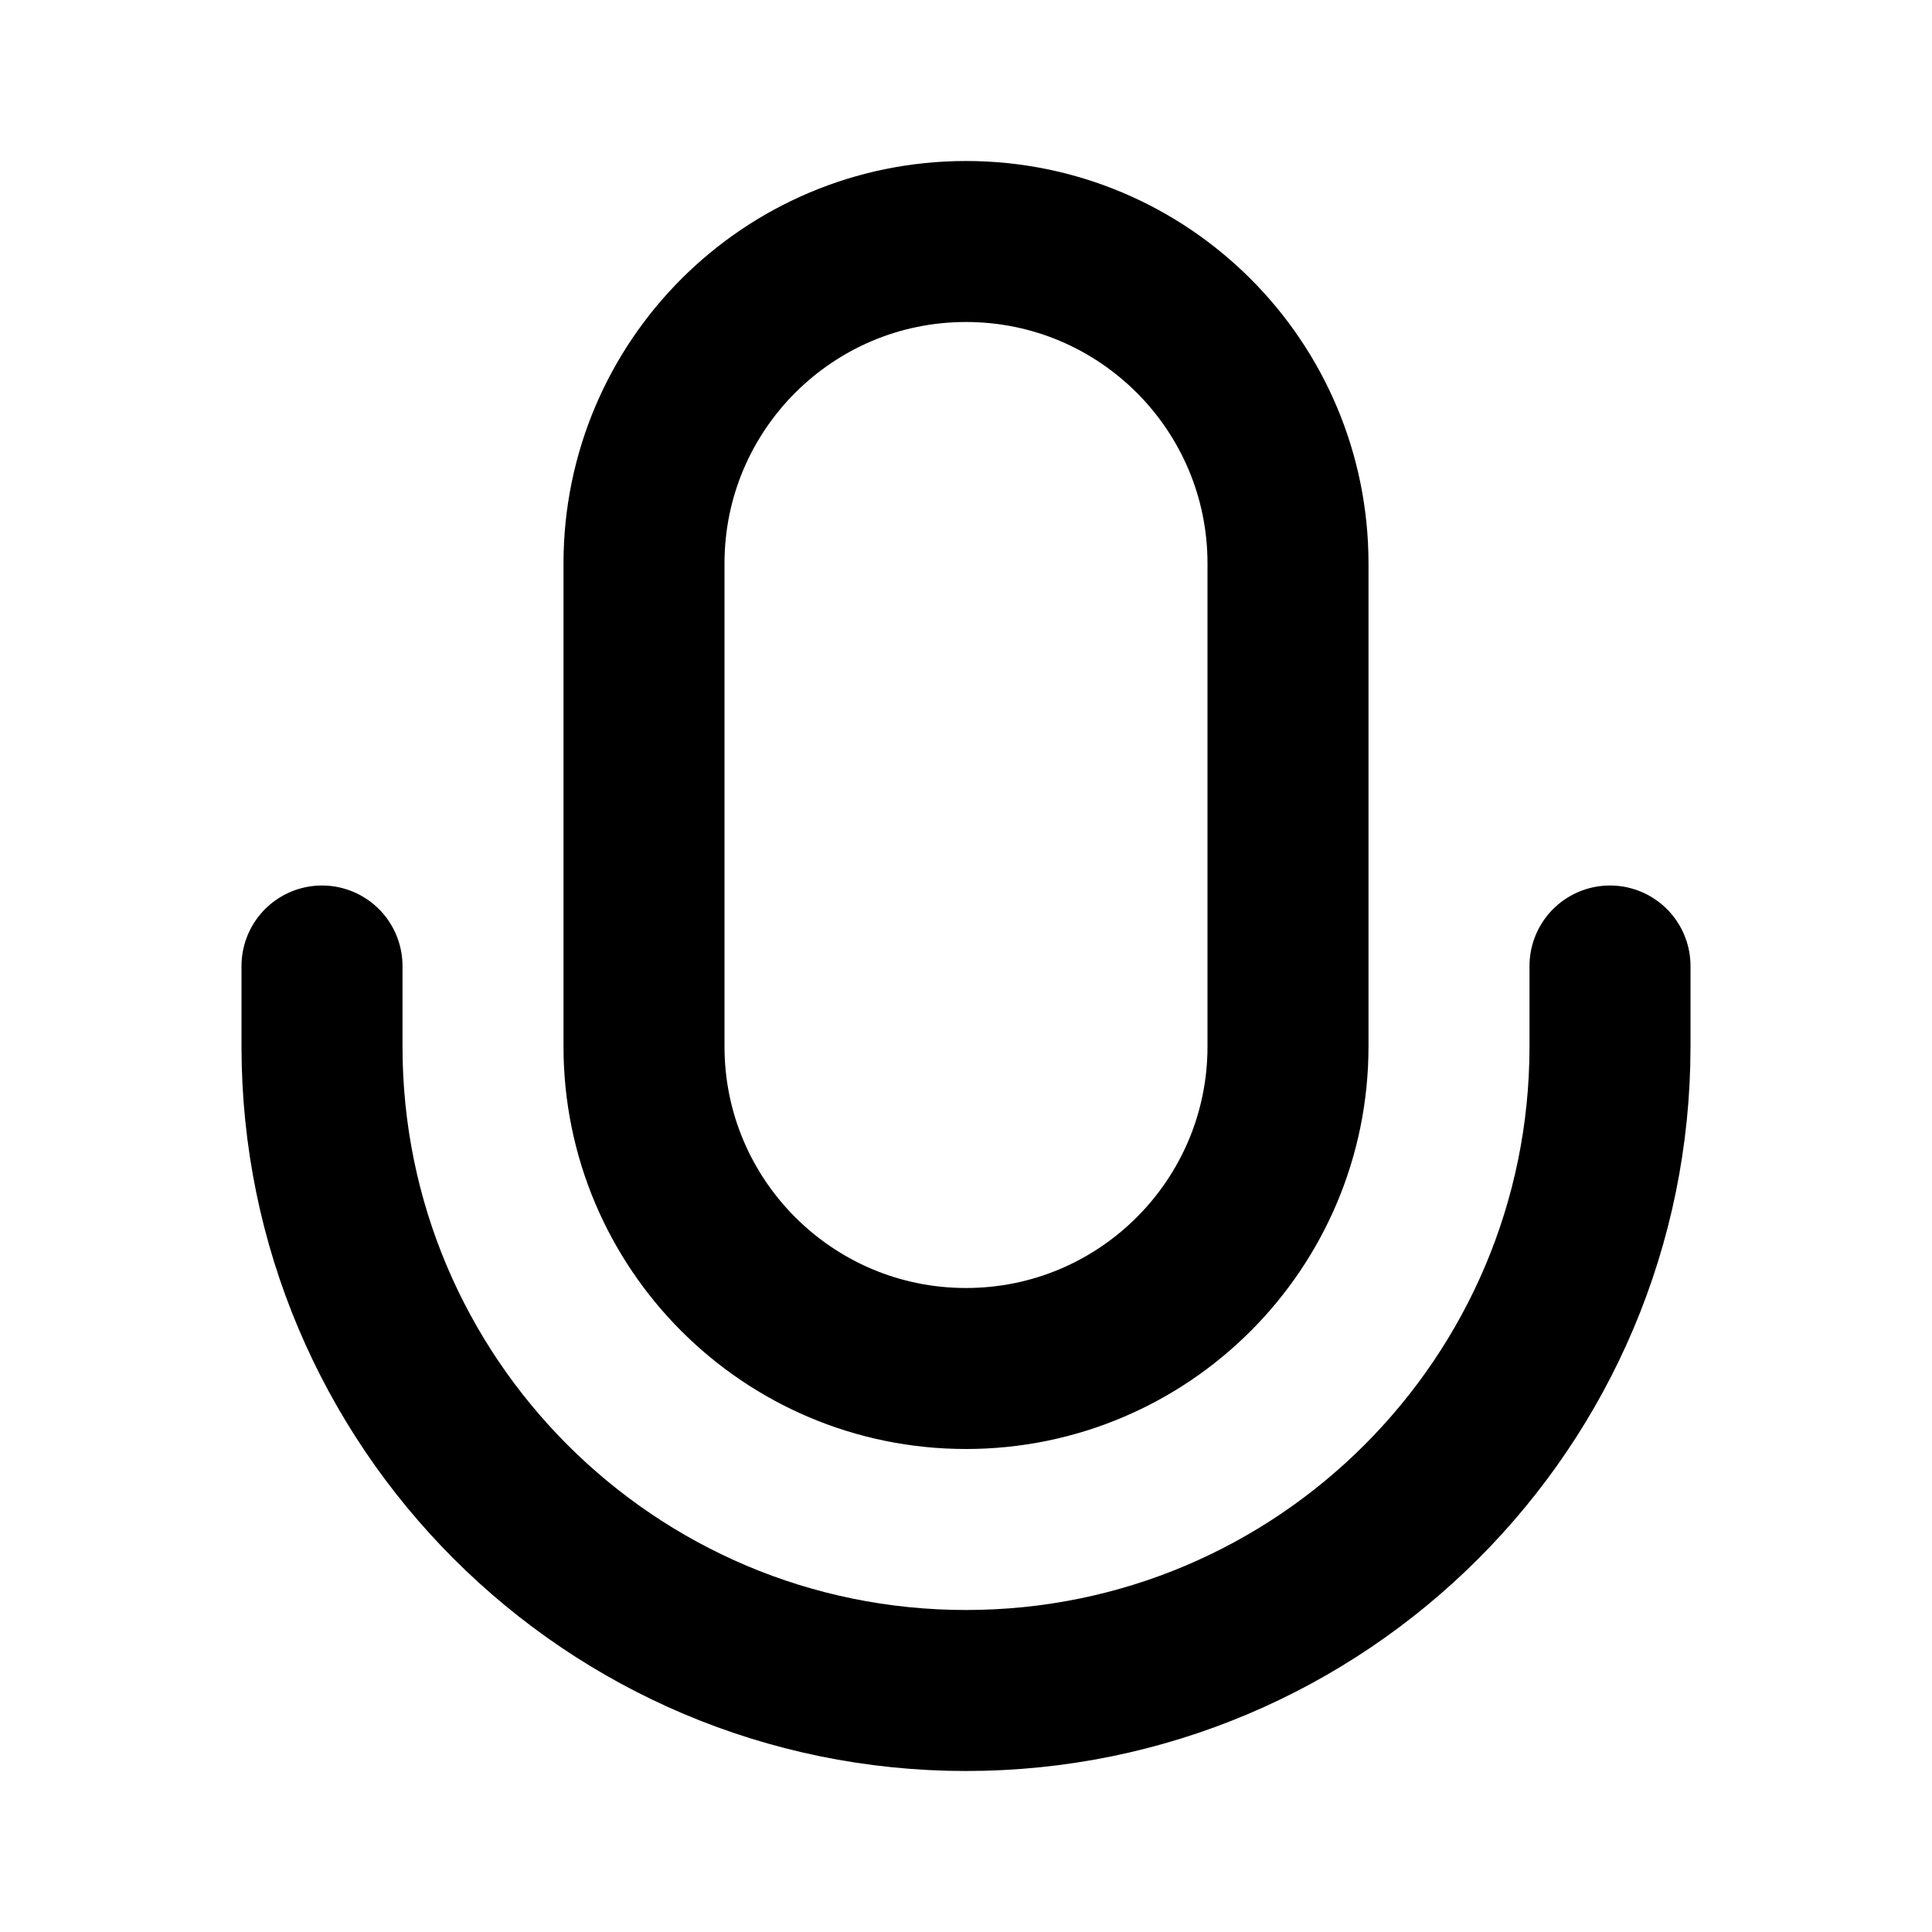
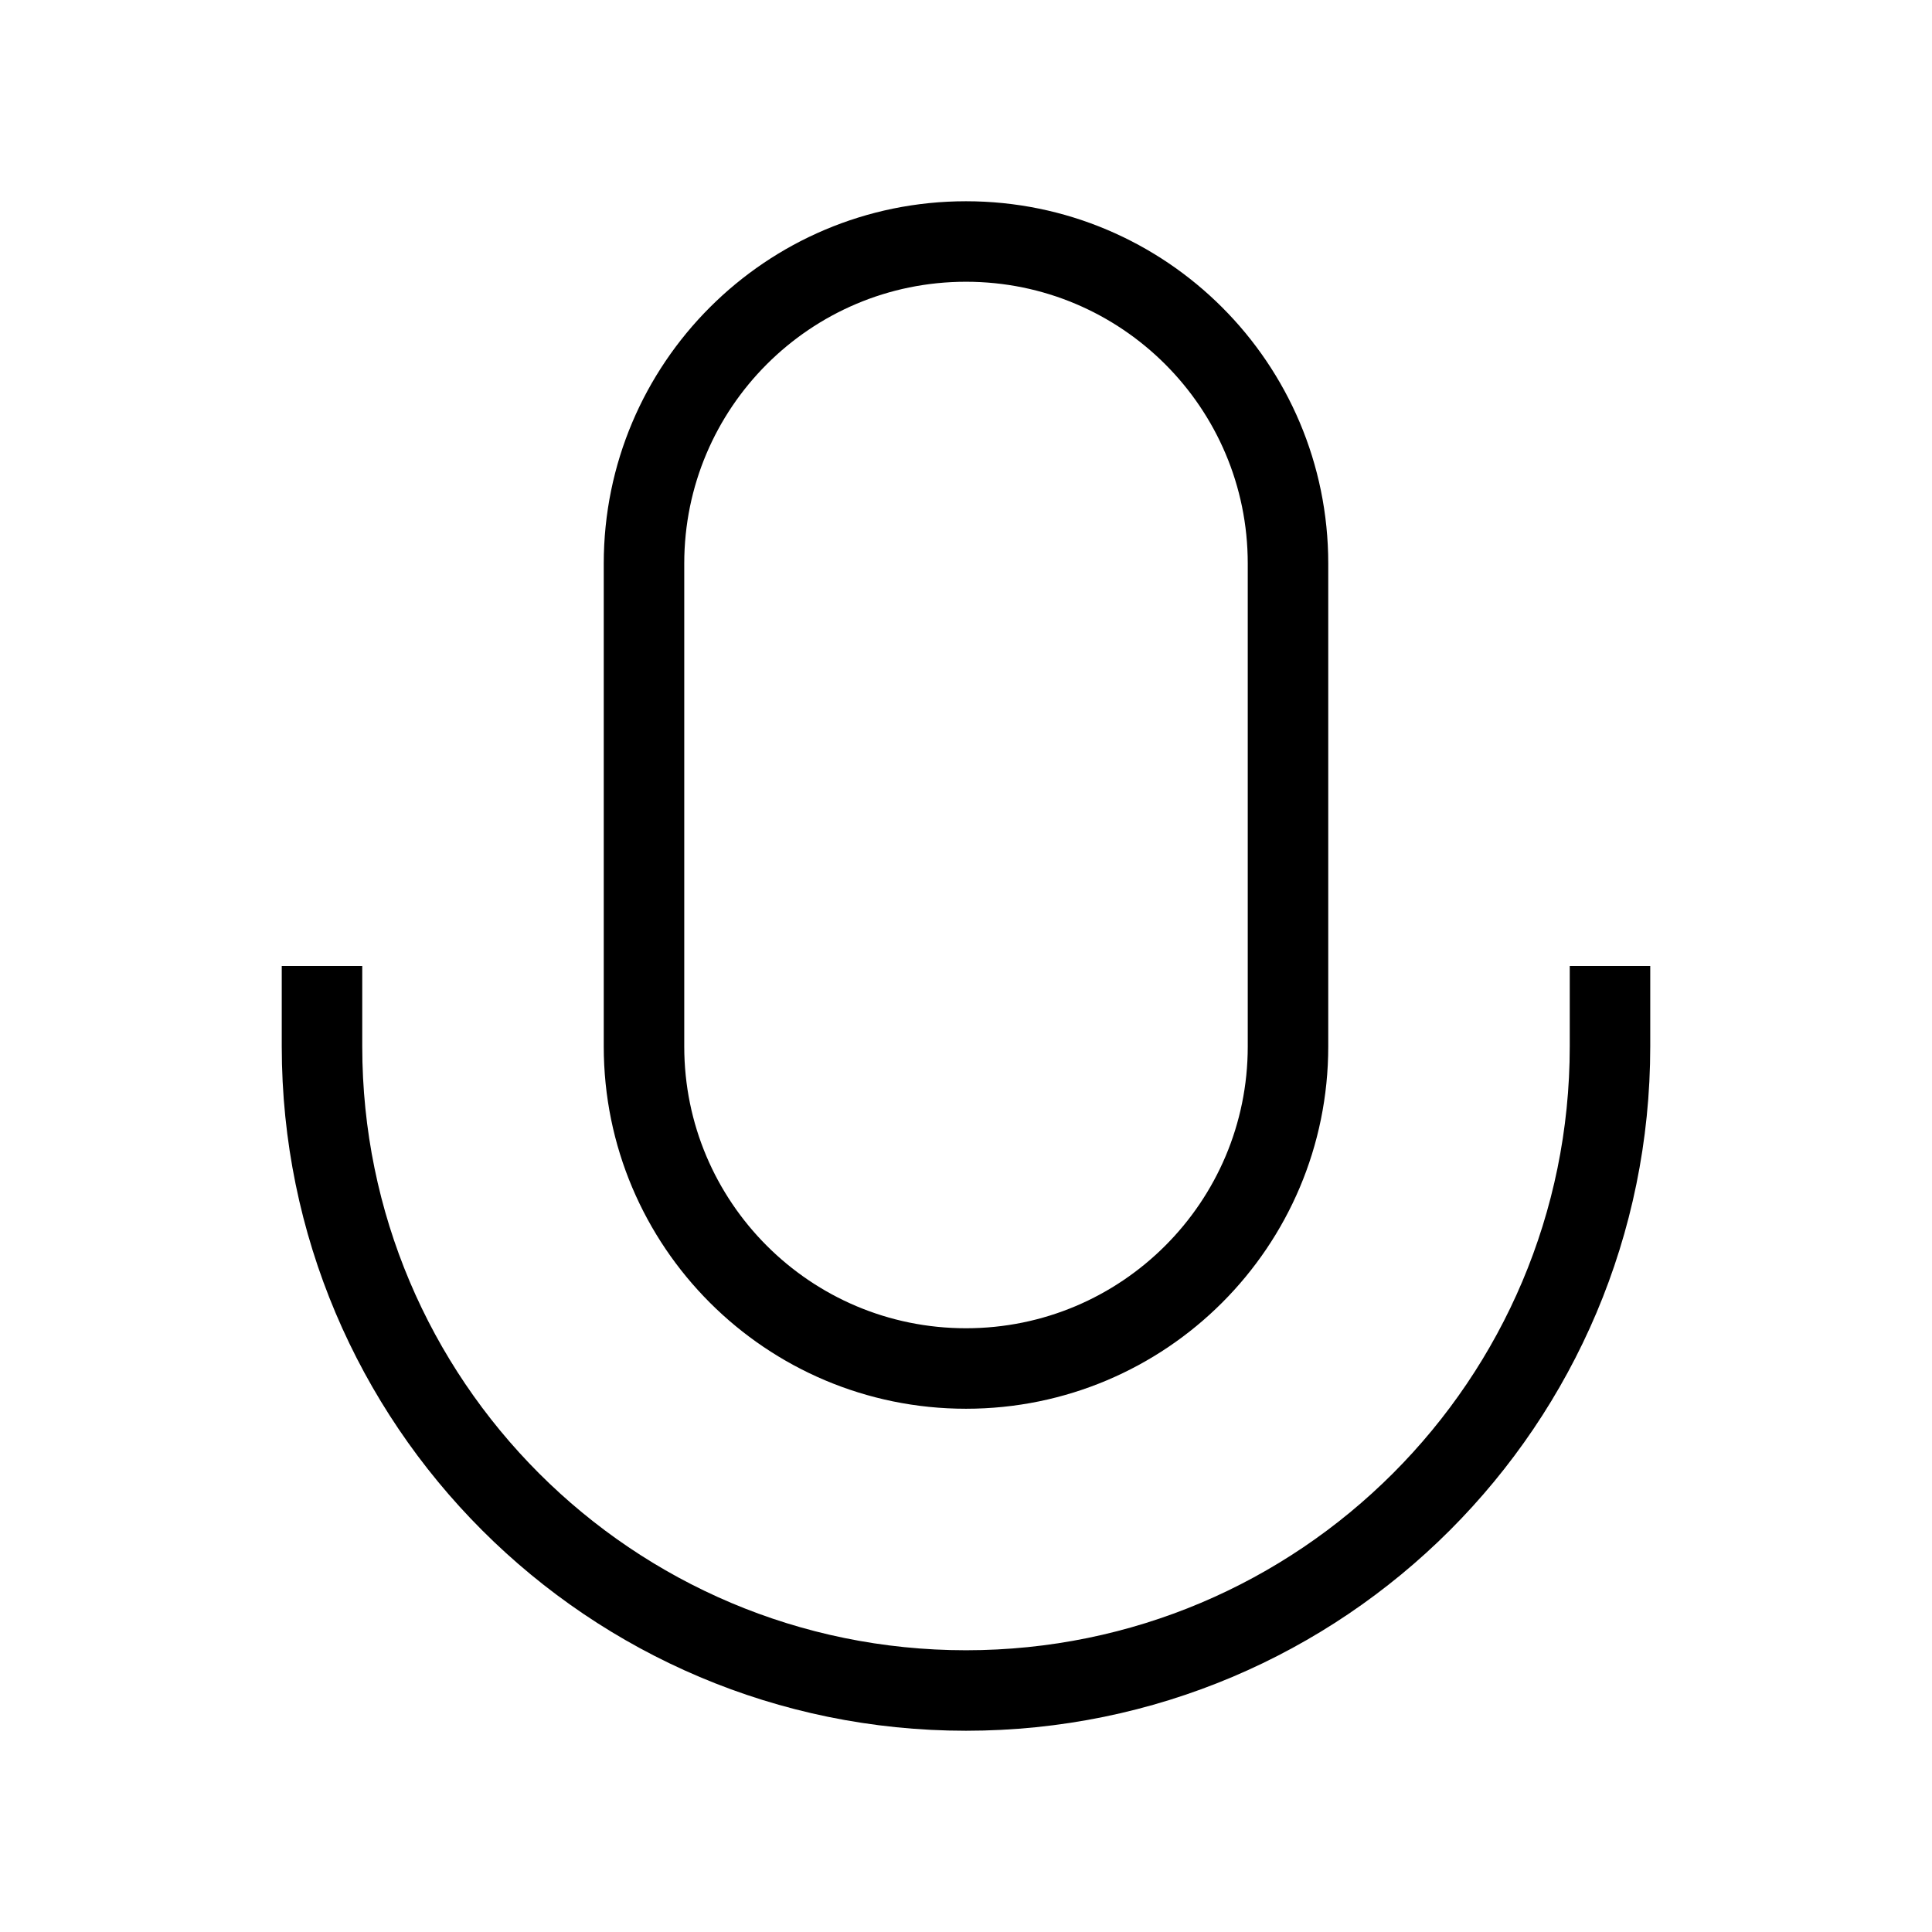
<svg xmlns="http://www.w3.org/2000/svg" width="800px" height="800px" viewBox="0 0 24 24" fill="none">
-   <path d="M20 12V13C20 17.418 16.418 21 12 21C7.582 21 4 17.418 4 13V12M12 17C9.791 17 8 15.209 8 13V7C8 4.791 9.791 3 12 3C14.209 3 16 4.791 16 7V13C16 15.209 14.209 17 12 17Z" stroke="#000000" stroke-width="2" stroke-linecap="round" stroke-linejoin="round" />
+   <path d="M20 12V13C20 17.418 16.418 21 12 21C7.582 21 4 17.418 4 13V12M12 17C9.791 17 8 15.209 8 13V7C8 4.791 9.791 3 12 3C14.209 3 16 4.791 16 7V13C16 15.209 14.209 17 12 17Z" stroke="#000000" strokeWidth="2" strokeLinecap="round" stroke-linejoin="round" />
</svg>
